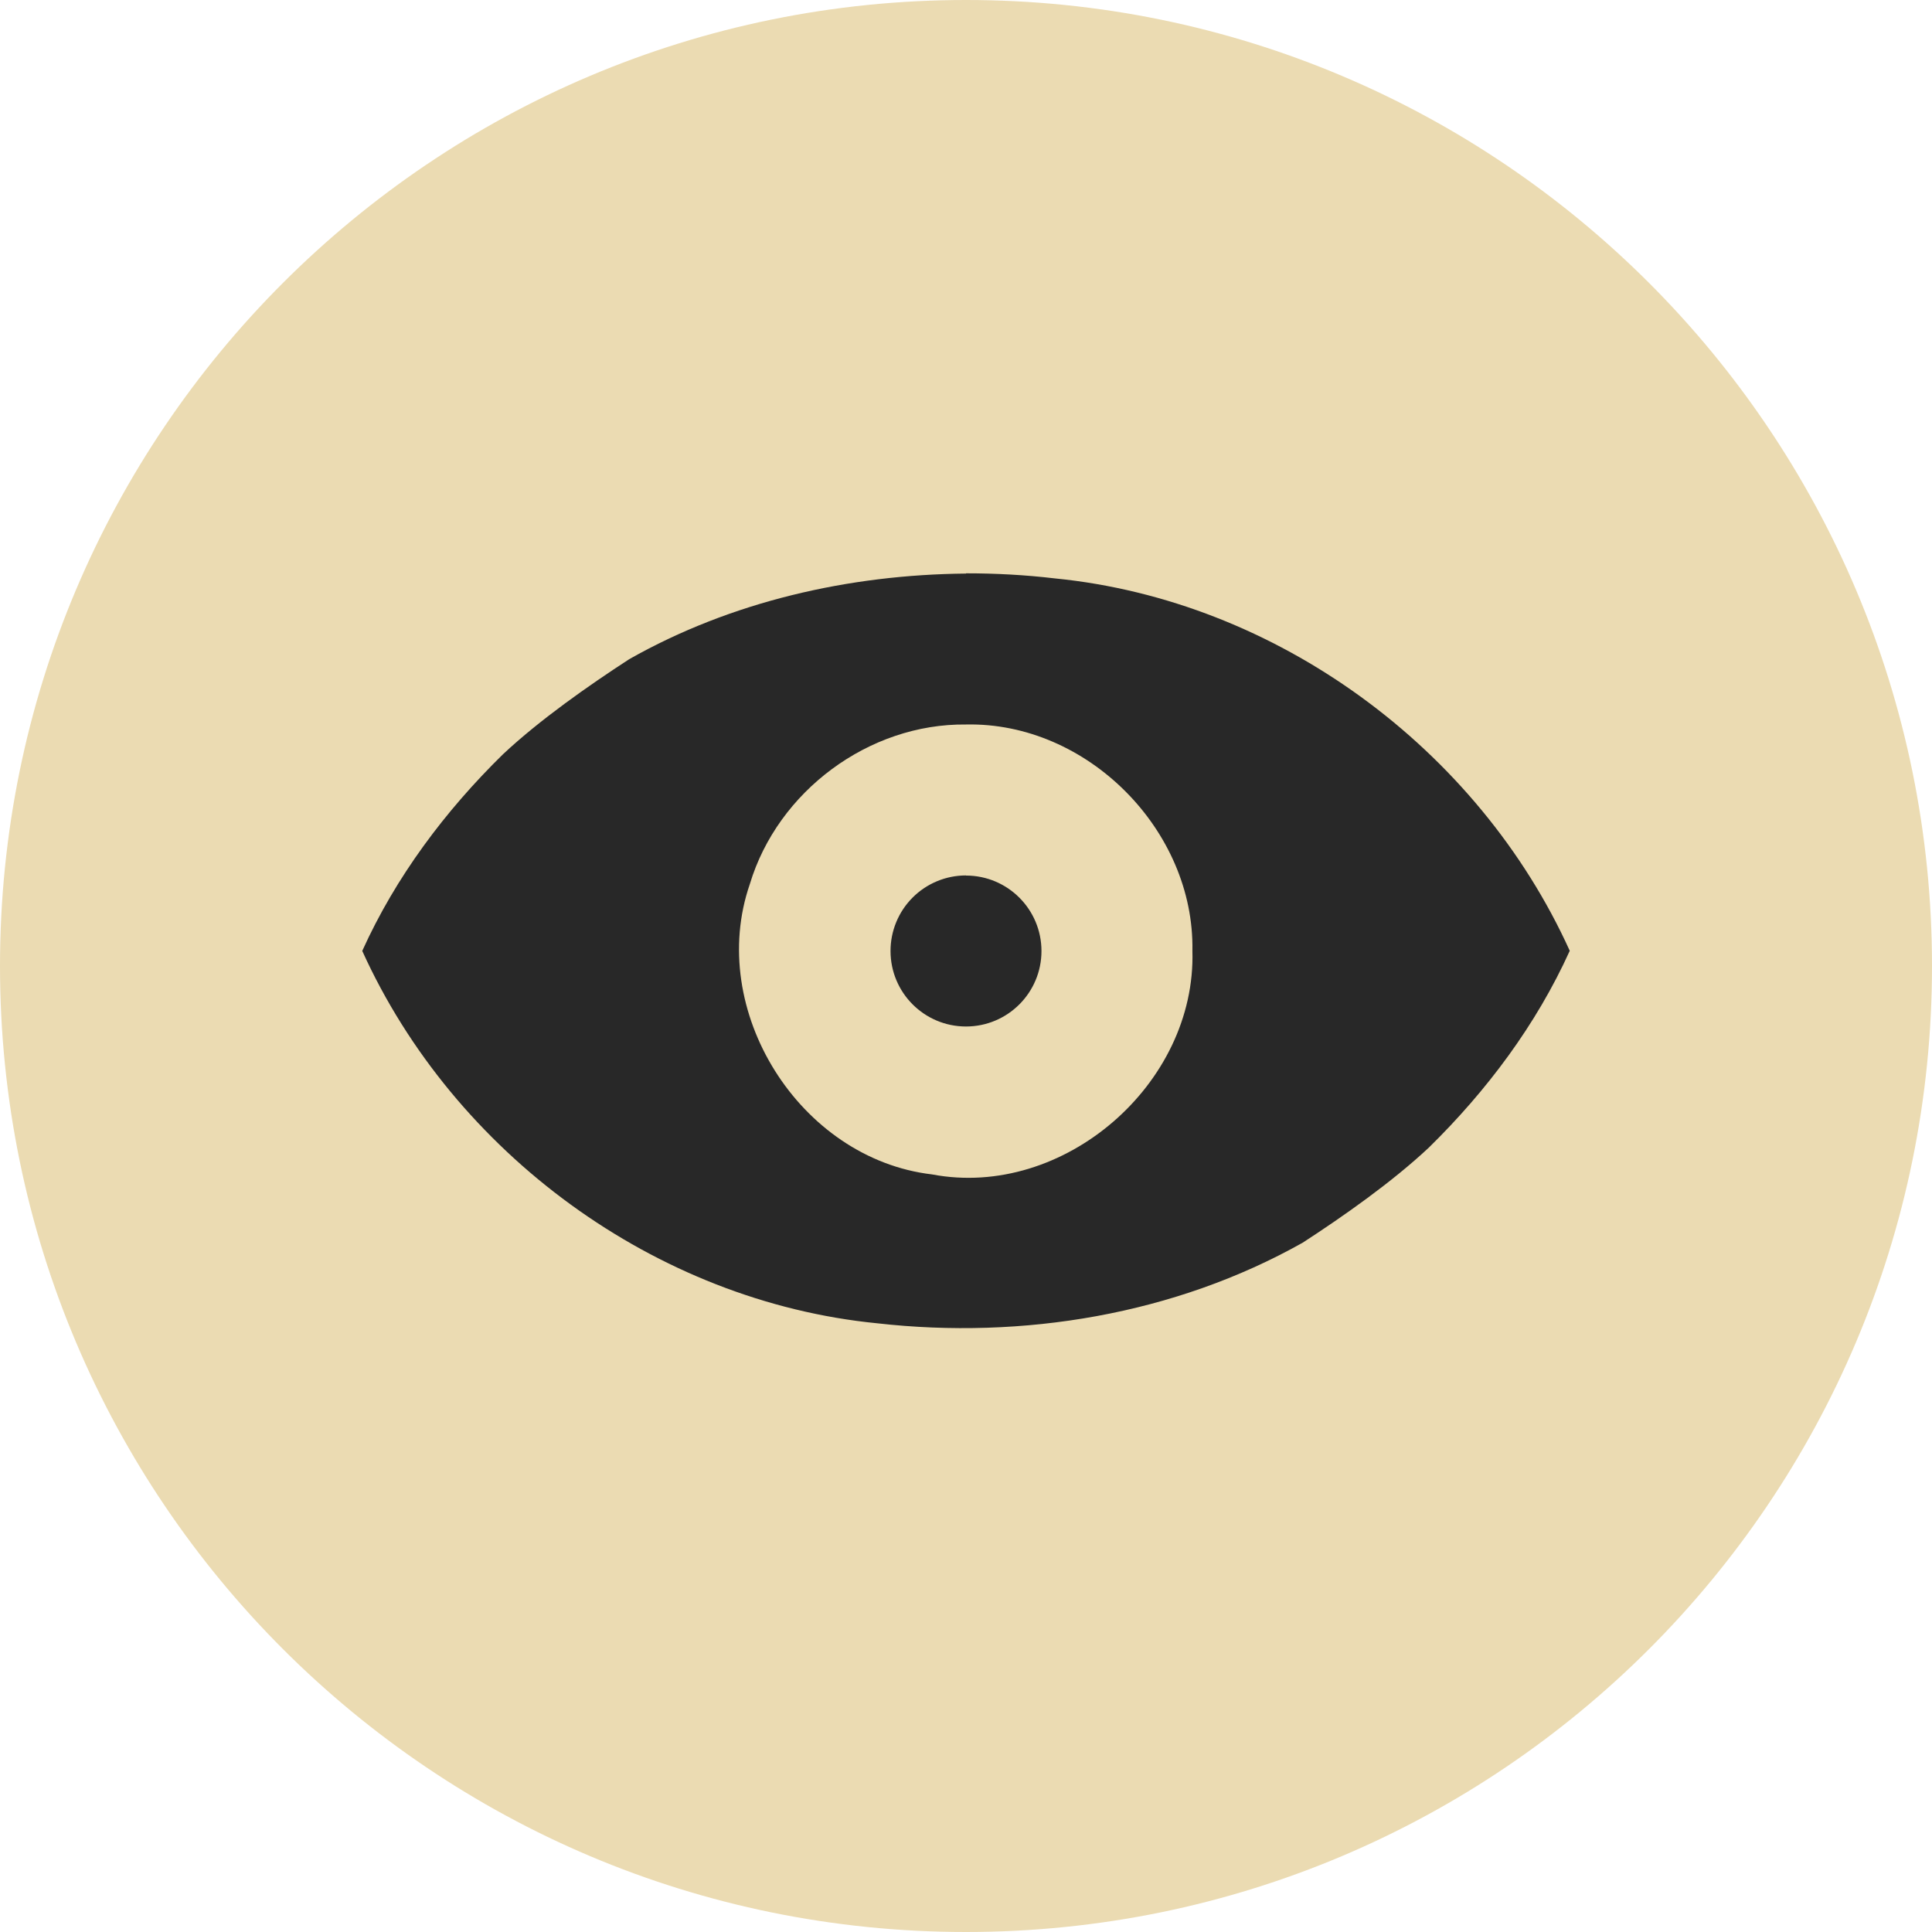
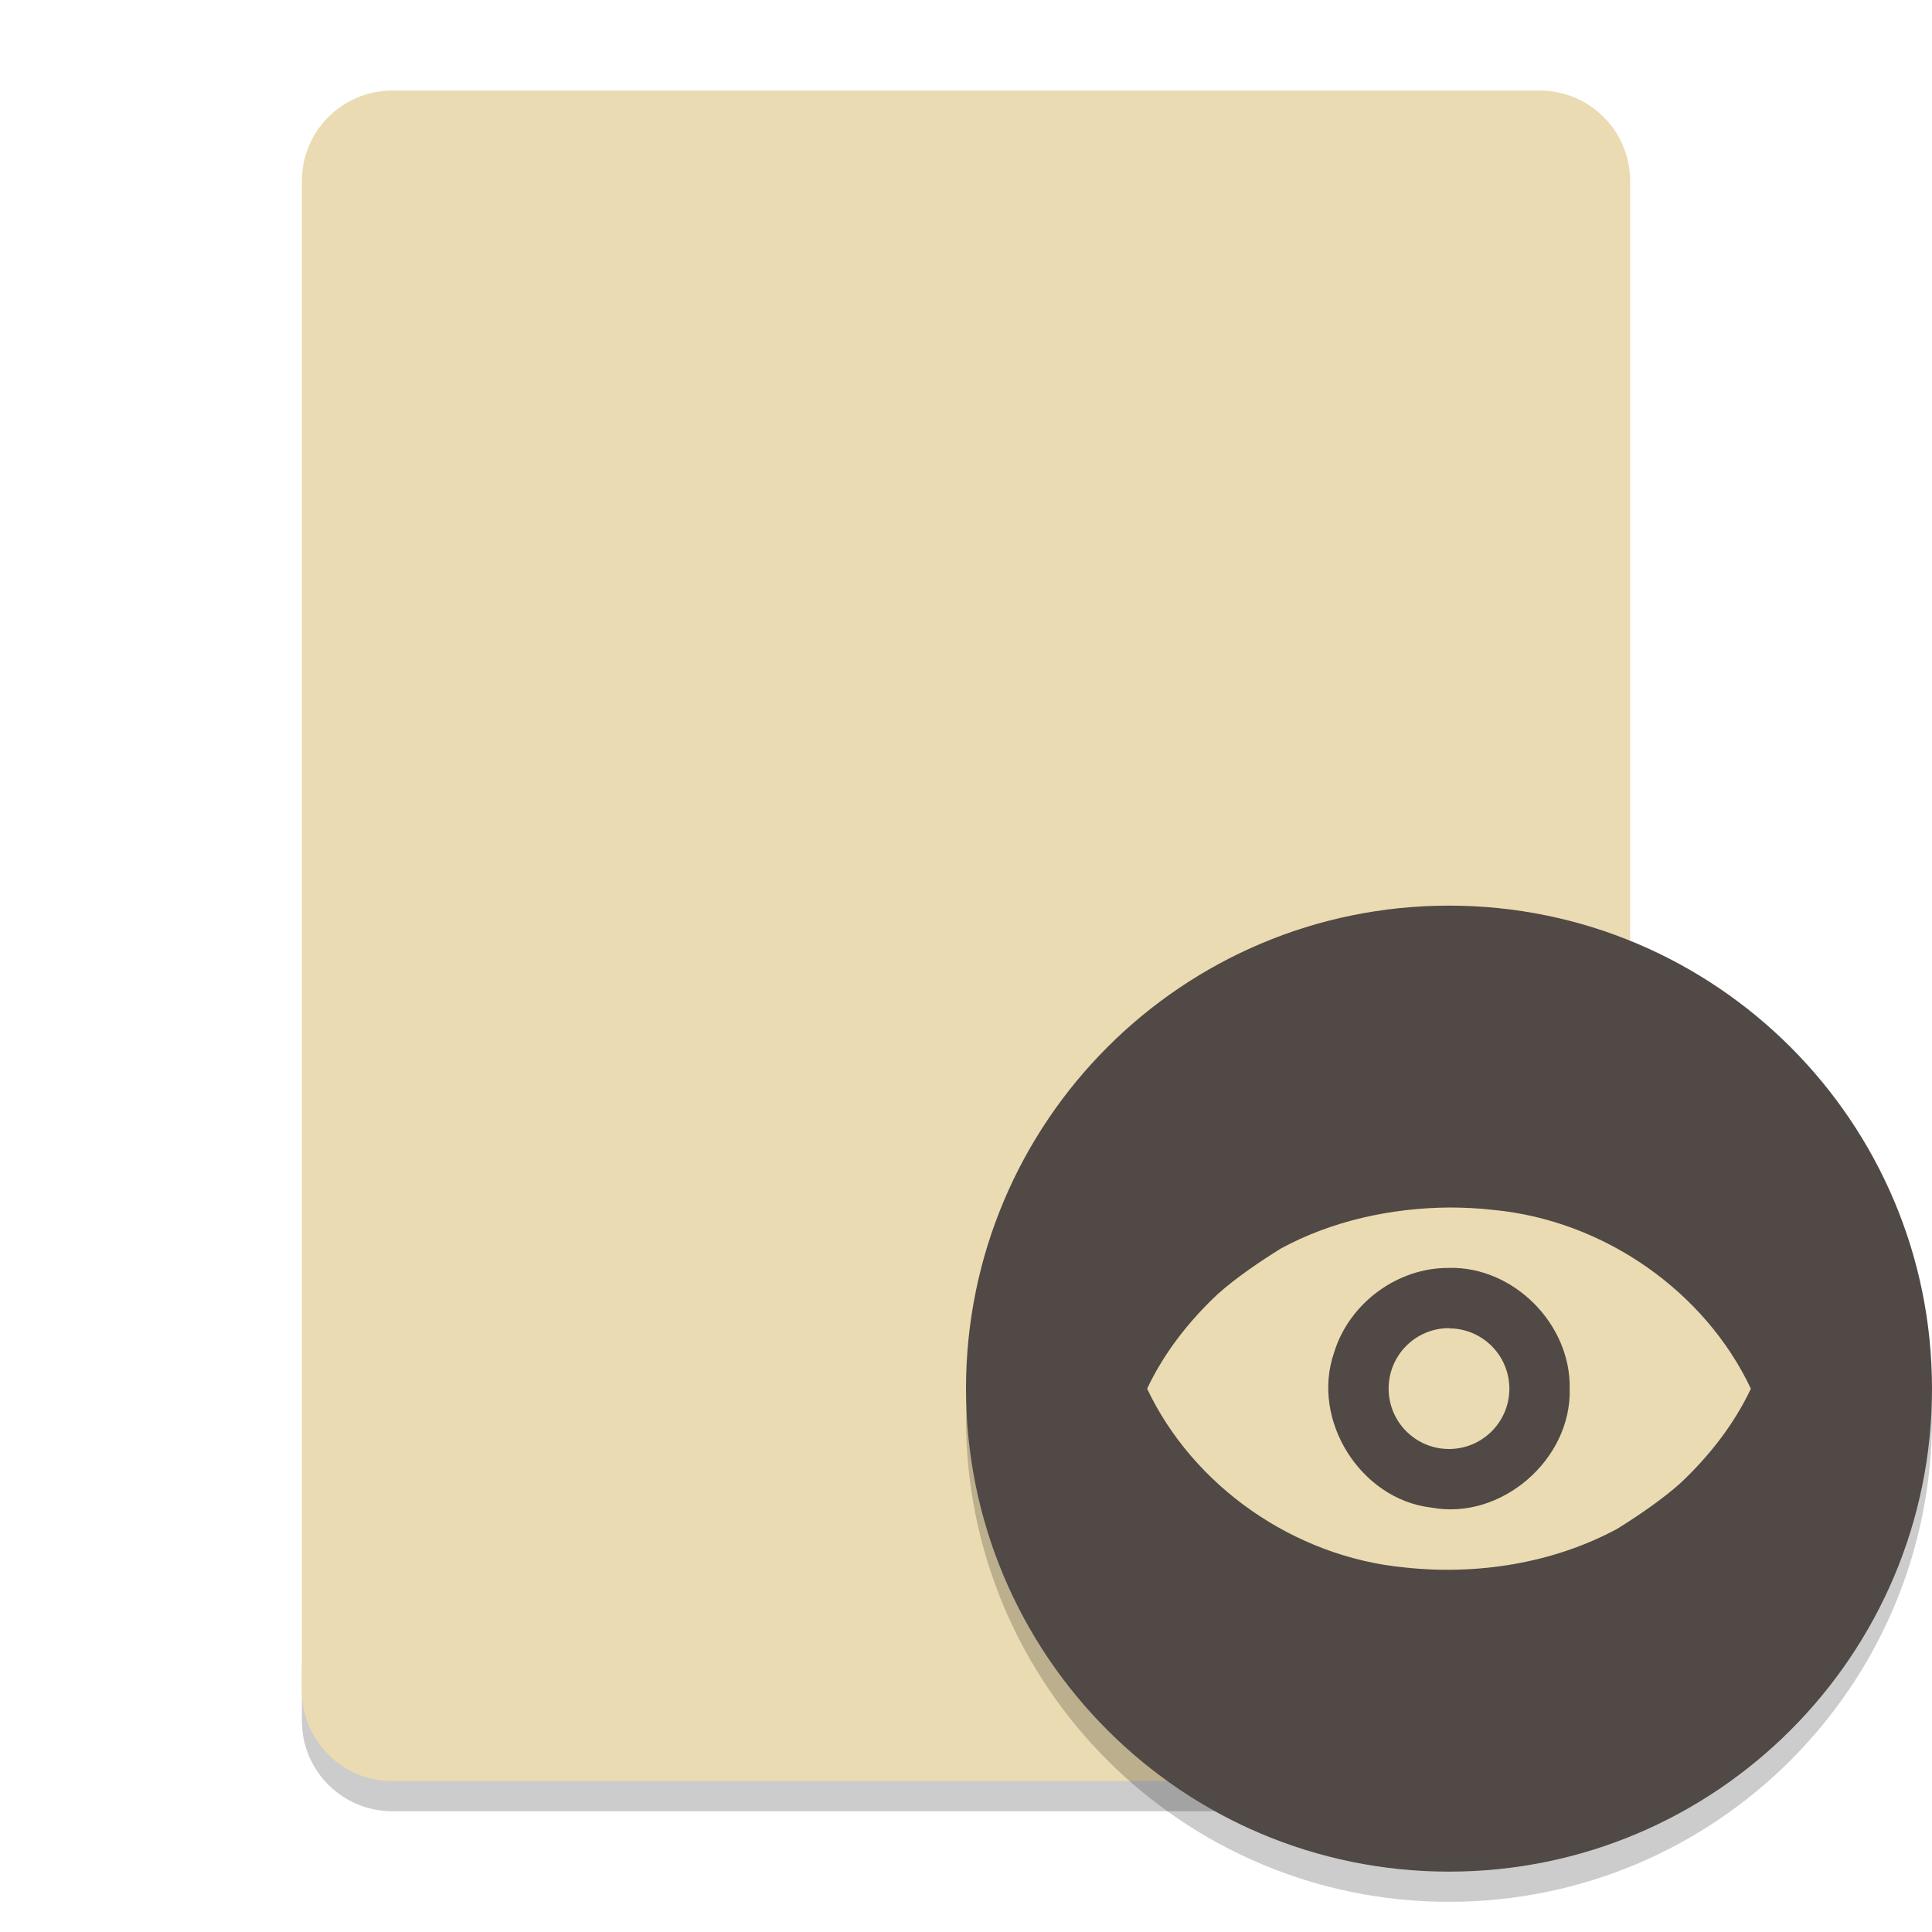
- <svg xmlns="http://www.w3.org/2000/svg" height="16" width="16" version="1">
-   <circle style="enable-background:new" fill-rule="evenodd" cx="8" cy="8" r="8" fill="#ebdbb2" />
-   <path fill-rule="evenodd" fill="#282828" d="m8 4.75c-0.969 0.009-1.945 0.231-2.789 0.709-0.337 0.219-0.741 0.502-1.045 0.787-0.479 0.469-0.889 1.016-1.166 1.629 0.759 1.675 2.429 2.903 4.265 3.084 1.205 0.136 2.465-0.072 3.524-0.668 0.337-0.219 0.74-0.502 1.045-0.788 0.479-0.47 0.889-1.017 1.166-1.629-0.759-1.675-2.429-2.903-4.265-3.084-0.244-0.029-0.49-0.042-0.735-0.042zm0 1.25c1.004-0.022 1.894 0.876 1.875 1.875 0.032 1.104-1.068 2.057-2.156 1.851-1.099-0.129-1.87-1.361-1.509-2.405 0.231-0.768 0.985-1.33 1.79-1.321zm0 1.25a0.625 0.625 0 0 0 -0.625 0.626 0.625 0.625 0 0 0 0.625 0.625 0.625 0.625 0 0 0 0.625 -0.625 0.625 0.625 0 0 0 -0.625 -0.625z" />
+ <svg xmlns="http://www.w3.org/2000/svg" width="64" height="64" version="1">
+   <path d="M10 55v2c0 1.662 1.338 3 3 3h38c1.662 0 3-1.338 3-3v-2c0 1.662-1.338 3-3 3H13c-1.662 0-3-1.338-3-3z" opacity=".2" />
+   <path d="M54 56V6c0-1.662-1.338-3-3-3H13c-1.662 0-3 1.338-3 3v50c0 1.662 1.338 3 3 3h38c1.662 0 3-1.338 3-3z" fill="#ebdbb2" />
+   <path d="M63.958 45.848A16 16 0 0 1 48 61a16 16 0 0 1-15.958-14.848A16 16 0 0 0 32 47a16 16 0 0 0 16 16 16 16 0 0 0 16-16 16 16 0 0 0-.043-1.152z" opacity=".2" fill-rule="evenodd" />
+   <circle cx="48" cy="46" r="16" fill="#504945" />
+   <path d="M48 40c-1.939.018-3.89.445-5.578 1.363-.673.421-1.481.964-2.09 1.512-.958.9-1.778 1.95-2.332 3.127 1.519 3.216 4.856 5.574 8.53 5.922 2.408.262 4.93-.139 7.048-1.283.673-.421 1.481-.964 2.09-1.512.958-.902 1.778-1.952 2.332-3.127-1.518-3.216-4.857-5.574-8.53-5.922-.487-.056-.98-.08-1.47-.08zm.004 2c2.14-.047 4.034 1.868 3.994 3.996.069 2.353-2.275 4.383-4.592 3.943-2.34-.274-3.984-2.9-3.215-5.125.493-1.636 2.1-2.831 3.815-2.812L48.004 42zM48 43.996A2 2 0 0 0 46 46a2 2 0 0 0 2 2 2 2 0 0 0 2-2 2 2 0 0 0-2-1.996v-.008z" fill="#ebdbb2" fill-rule="evenodd" />
+   <path d="M13 3c-1.662 0-3 1.338-3 3v1c0-1.662 1.338-3 3-3h38c1.662 0 3 1.338 3 3V6c0-1.662-1.338-3-3-3H13z" opacity=".1" fill="#ebdbb2" />
</svg>
